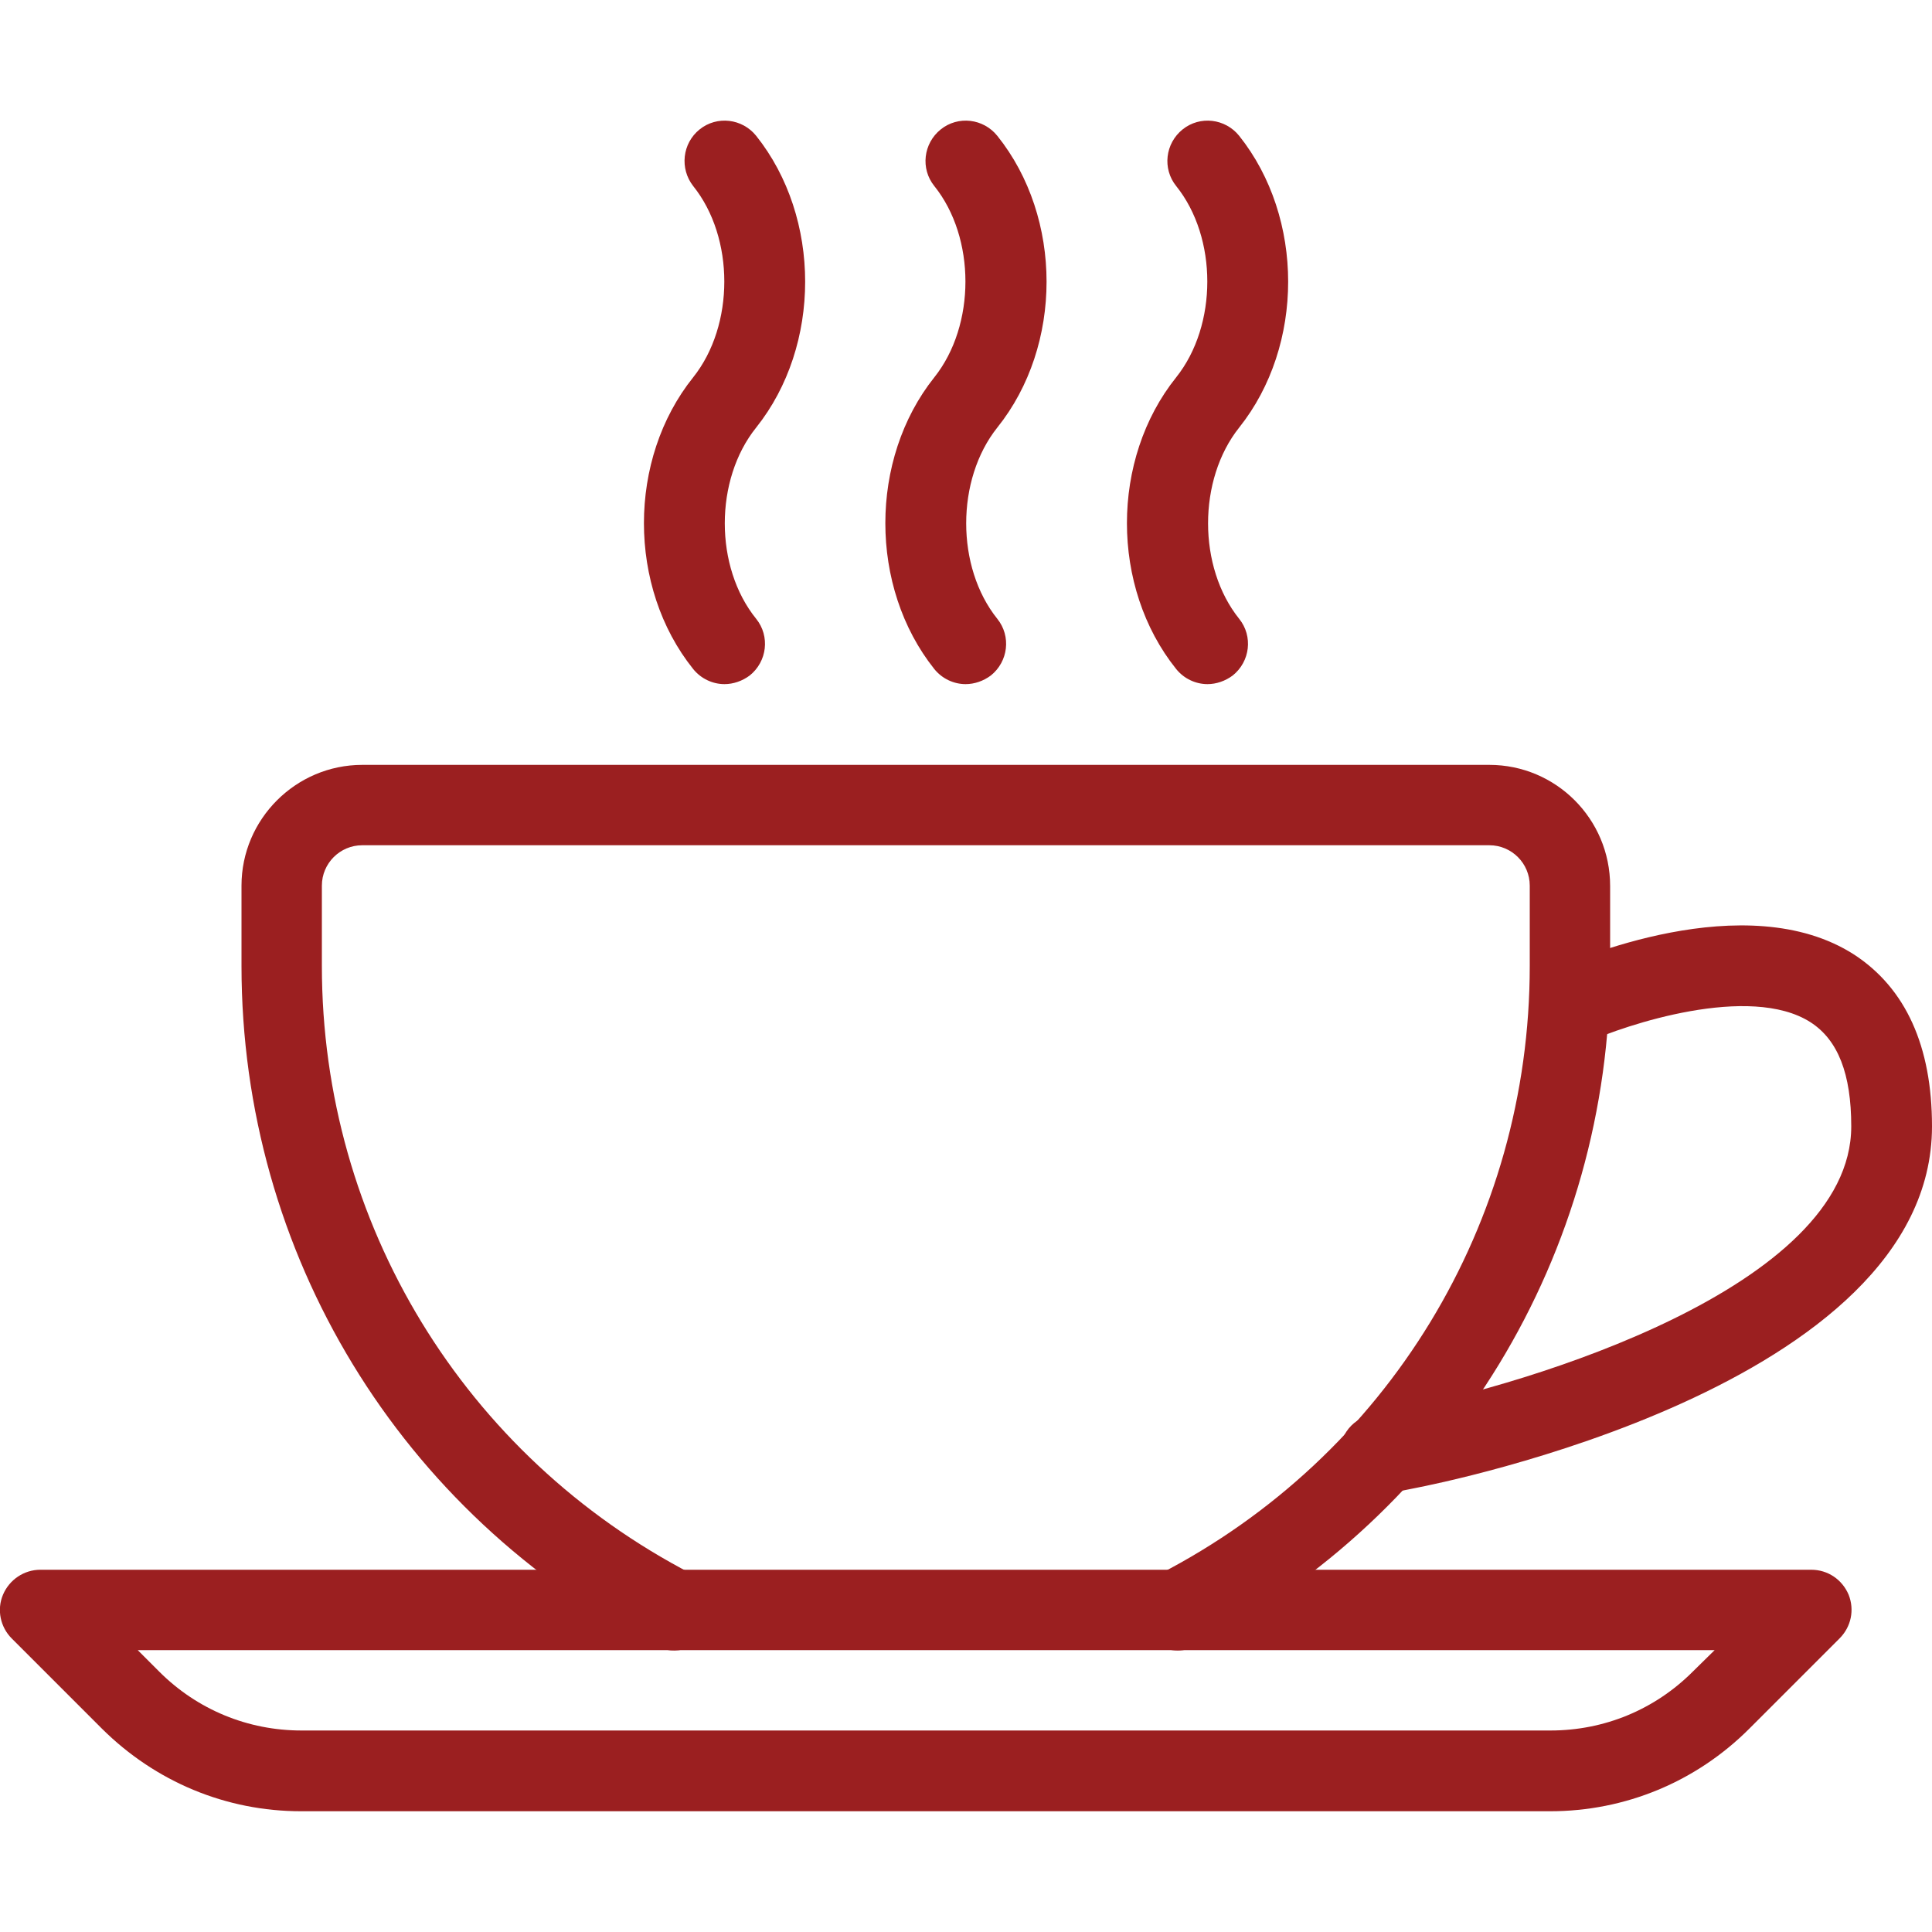
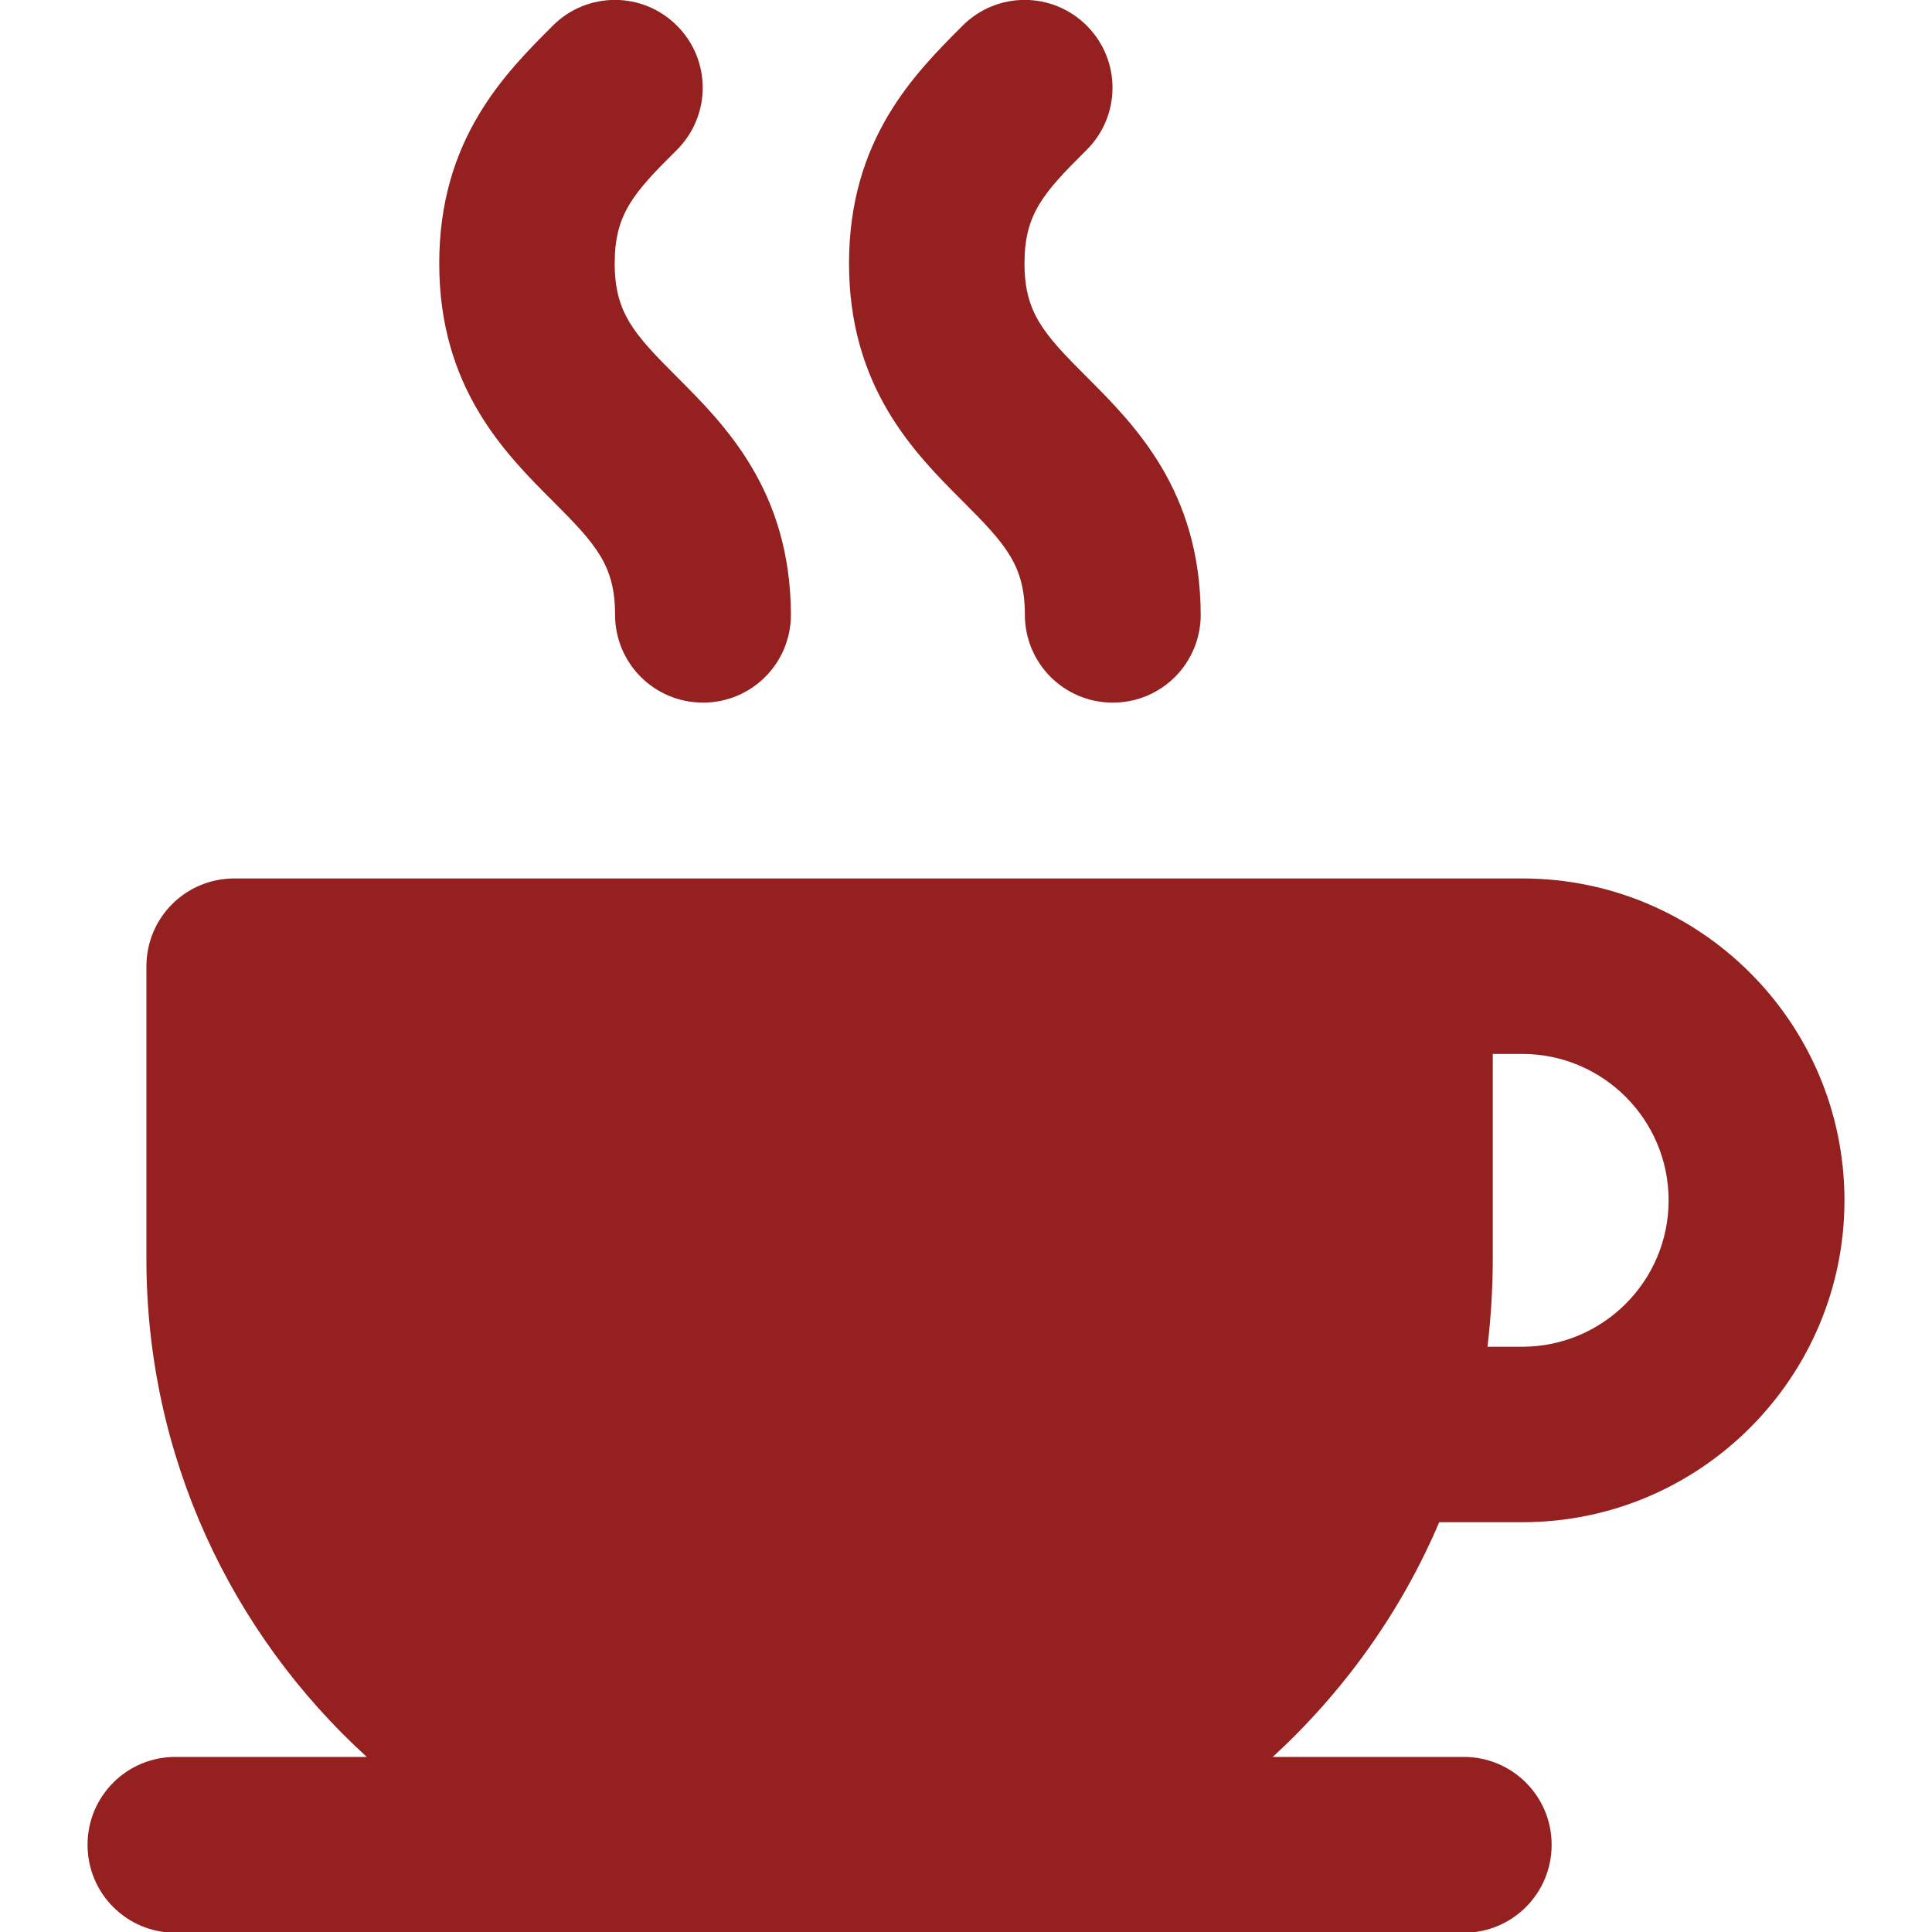
- <svg xmlns="http://www.w3.org/2000/svg" version="1.1" id="Capa_1" x="0px" y="0px" viewBox="0 0 512 512" style="enable-background:new 0 0 512 512;" xml:space="preserve">
+ <svg xmlns="http://www.w3.org/2000/svg" version="1.1" id="Layer_1" x="0px" y="0px" viewBox="0 0 512 512" style="enable-background:new 0 0 512 512;" xml:space="preserve">
  <style type="text/css">
- 	.st0{fill:#9B1F20;}
+ 	.st0{fill:#942020;}
</style>
  <g>
    <g>
-       <path class="st0" d="M394.7,202.7H96c-17.6,0-32,14.4-32,32V256c0,76.1,42,145.2,109.7,180.2c5.2,2.7,11.7,0.7,14.4-4.6    c2.7-5.2,0.7-11.7-4.6-14.4C123,385.9,85.3,324.1,85.3,256v-21.3c0-5.9,4.8-10.7,10.7-10.7h298.7c5.9,0,10.7,4.8,10.7,10.7V256    c0,68.1-37.6,129.9-98.2,161.2c-5.2,2.7-7.3,9.2-4.6,14.4c1.9,3.7,5.6,5.8,9.5,5.8c1.7,0,3.3-0.4,4.9-1.2    c67.7-35,109.7-104,109.7-180.1v-21.3C426.7,217,412.3,202.7,394.7,202.7z" />
+       <path class="st0" d="M179.4,99.9c-11.4-11.4-16.5-17-16.5-30.1c0-13.1,5-18.7,16.5-30.1c9.1-9.1,9.1-23.8,0-32.9    c-9.1-9.1-23.8-9.1-32.9,0c-12.7,12.7-30.1,30.1-30.1,63c0,32.9,17.4,50.3,30.1,63c11.4,11.4,16.5,17,16.5,30.1    c0,12.9,10.4,23.3,23.3,23.3s23.3-10.4,23.3-23.3C209.5,130,192.1,112.6,179.4,99.9z" />
    </g>
  </g>
  <g>
    <g>
-       <path class="st0" d="M489.9,422.6c-1.7-4-5.5-6.6-9.9-6.6H10.7c-4.3,0-8.2,2.6-9.9,6.6s-0.7,8.6,2.3,11.6L27,458.1    C41.2,472.2,59.9,480,79.8,480h331c19.9,0,38.7-7.8,52.8-21.9l23.9-23.9C490.6,431.1,491.5,426.6,489.9,422.6z M448.6,443    c-10.1,10.1-23.5,15.6-37.7,15.6h-331c-14.2,0-27.6-5.5-37.7-15.6l-5.7-5.7h417.9L448.6,443z" />
+       <path class="st0" d="M288,99.9c-11.4-11.4-16.5-17-16.5-30.1c0-13.1,5-18.7,16.5-30.1c9.1-9.1,9.1-23.8,0-32.9    c-9.1-9.1-23.8-9.1-32.9,0c-12.7,12.7-30.1,30.1-30.1,63c0,32.9,17.4,50.3,30.1,63c11.4,11.4,16.5,17,16.5,30.1    c0,12.9,10.4,23.3,23.3,23.3s23.3-10.4,23.3-23.3C318.1,130,300.7,112.6,288,99.9z" />
    </g>
  </g>
  <g>
    <g>
-       <path class="st0" d="M491.4,253c-28.7-18.5-74.6,1.6-79.8,3.9c-5.4,2.5-7.7,8.8-5.3,14.1c2.5,5.4,8.7,7.7,14.1,5.3    c10.3-4.7,43.3-15.7,59.4-5.4c7.3,4.7,10.8,13.7,10.8,27.6c0,42.7-86.1,68.5-119.4,74.9l-7.6,1.5c-5.8,1.1-9.5,6.7-8.4,12.5    c1,5.1,5.5,8.6,10.5,8.6c0.7,0,1.4-0.1,2.1-0.2l7.5-1.5c5.6-1.1,136.7-26.8,136.7-95.8C512,277.2,505,261.9,491.4,253z" />
-     </g>
-   </g>
-   <g>
-     <g>
-       <path class="st0" d="M328.4,113.3c17.3-21.7,17.3-55.6,0-77.3c-3.7-4.6-10.4-5.4-15-1.7c-4.6,3.7-5.4,10.4-1.7,15    c11,13.7,11,36.9,0,50.7c-17.4,21.7-17.4,55.6,0,77.3c2.1,2.6,5.2,4,8.3,4c2.3,0,4.7-0.8,6.7-2.3c4.6-3.7,5.4-10.4,1.7-15    C317.4,150.3,317.4,127.1,328.4,113.3z" />
-     </g>
-   </g>
-   <g>
-     <g>
-       <path class="st0" d="M264.3,113.3c17.4-21.7,17.4-55.6,0-77.3c-3.7-4.6-10.4-5.4-15-1.7c-4.6,3.7-5.4,10.4-1.7,15    c11,13.7,11,36.9,0,50.7c-17.3,21.7-17.3,55.6,0,77.3c2.1,2.6,5.2,4,8.3,4c2.3,0,4.7-0.8,6.7-2.3c4.6-3.7,5.4-10.4,1.7-15    C253.3,150.3,253.3,127.1,264.3,113.3z" />
-     </g>
-   </g>
-   <g>
-     <g>
-       <path class="st0" d="M200.4,113.3c17.3-21.7,17.3-55.6,0-77.3c-3.7-4.6-10.4-5.4-15-1.7c-4.6,3.7-5.3,10.4-1.7,15    c11,13.7,11,36.9,0,50.7c-17.4,21.7-17.4,55.6,0,77.3c2.1,2.6,5.2,4,8.3,4c2.3,0,4.7-0.8,6.7-2.3c4.6-3.7,5.4-10.4,1.7-15    C189.3,150.3,189.3,127.1,200.4,113.3z" />
+       <path class="st0" d="M381.4,403.4h22c0,0,0,0,0.1,0c47,0,85.3-38.3,85.3-85.3c0-47.1-38.3-85.3-85.3-85.3h-31H62.1    c-12.9,0-23.3,10.4-23.3,23.3v77.6c0,52.2,22.5,99.2,58.4,131.9H46.5c-12.9,0-23.3,10.4-23.3,23.3c0,12.9,10.4,23.3,23.3,23.3    h170.7h170.7c12.9,0,23.3-10.4,23.3-23.3c0-12.9-10.4-23.3-23.3-23.3h-50.6C356.1,448.3,371.3,427.2,381.4,403.4z M395.6,333.6    v-54.3h7.8c21.4,0,38.8,17.4,38.8,38.8s-17.4,38.8-38.8,38.8c0,0,0,0,0,0h-9.2C395.1,349.2,395.6,341.5,395.6,333.6z" />
    </g>
  </g>
</svg>
